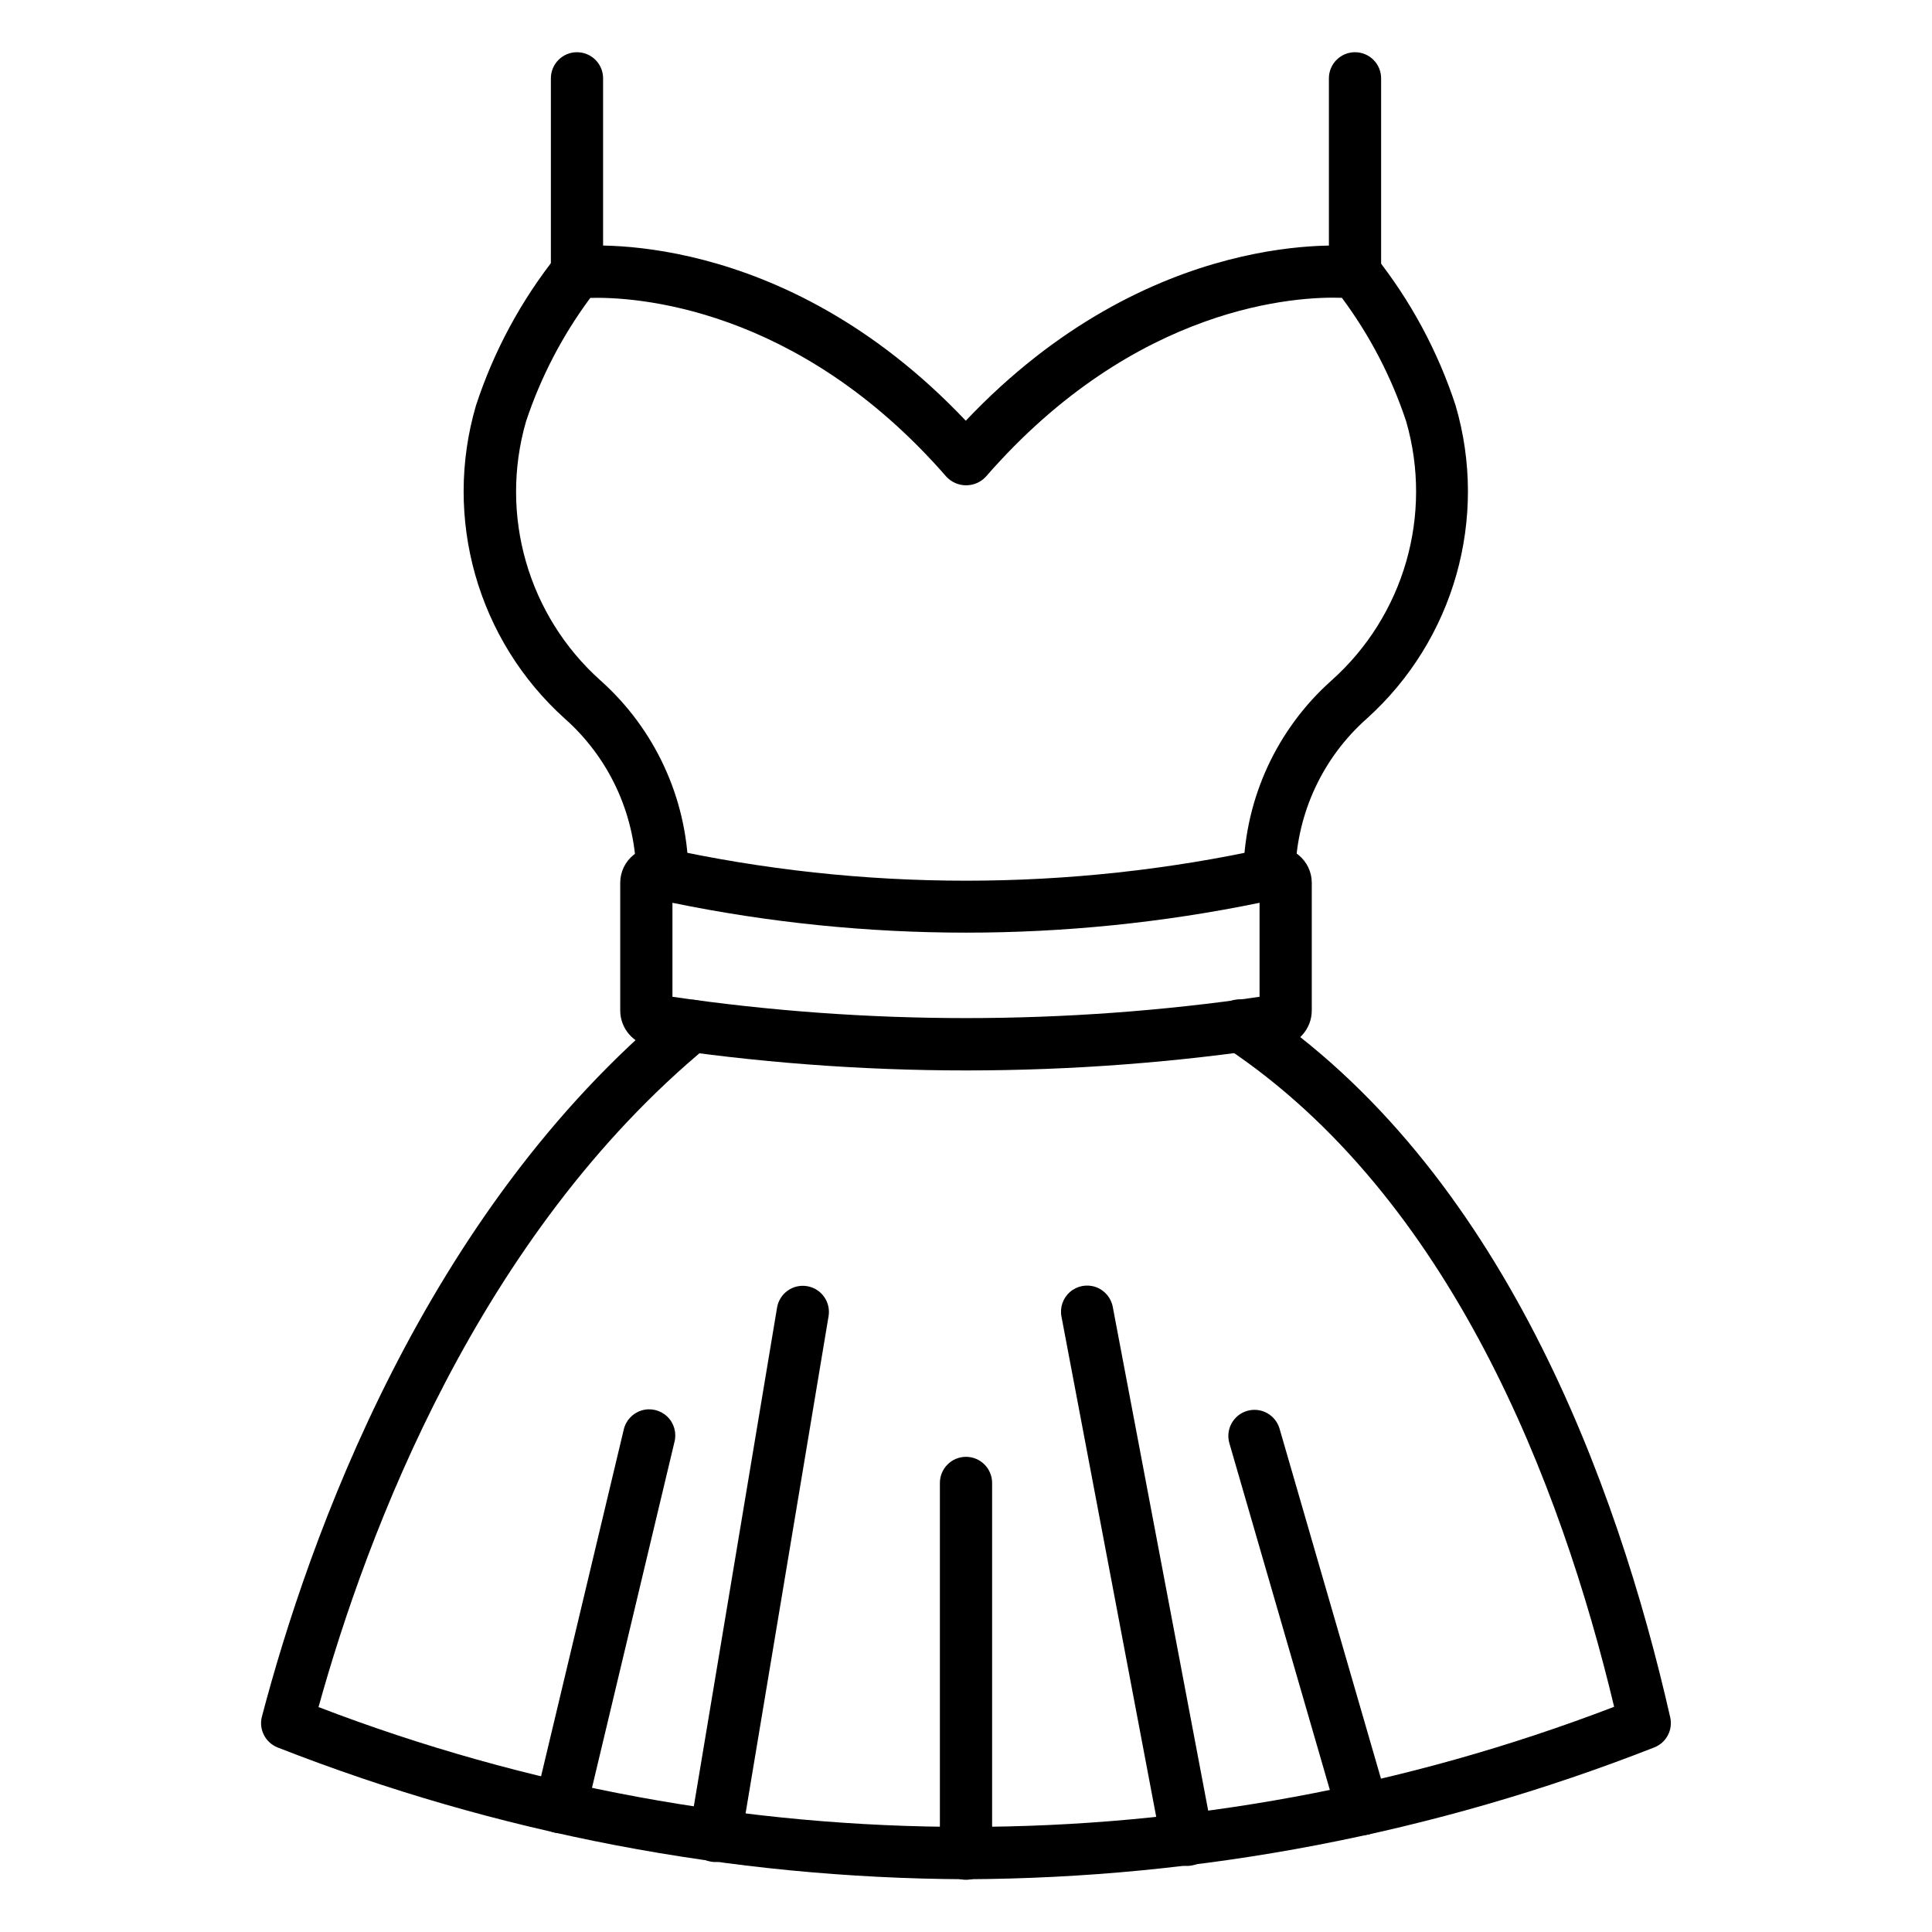
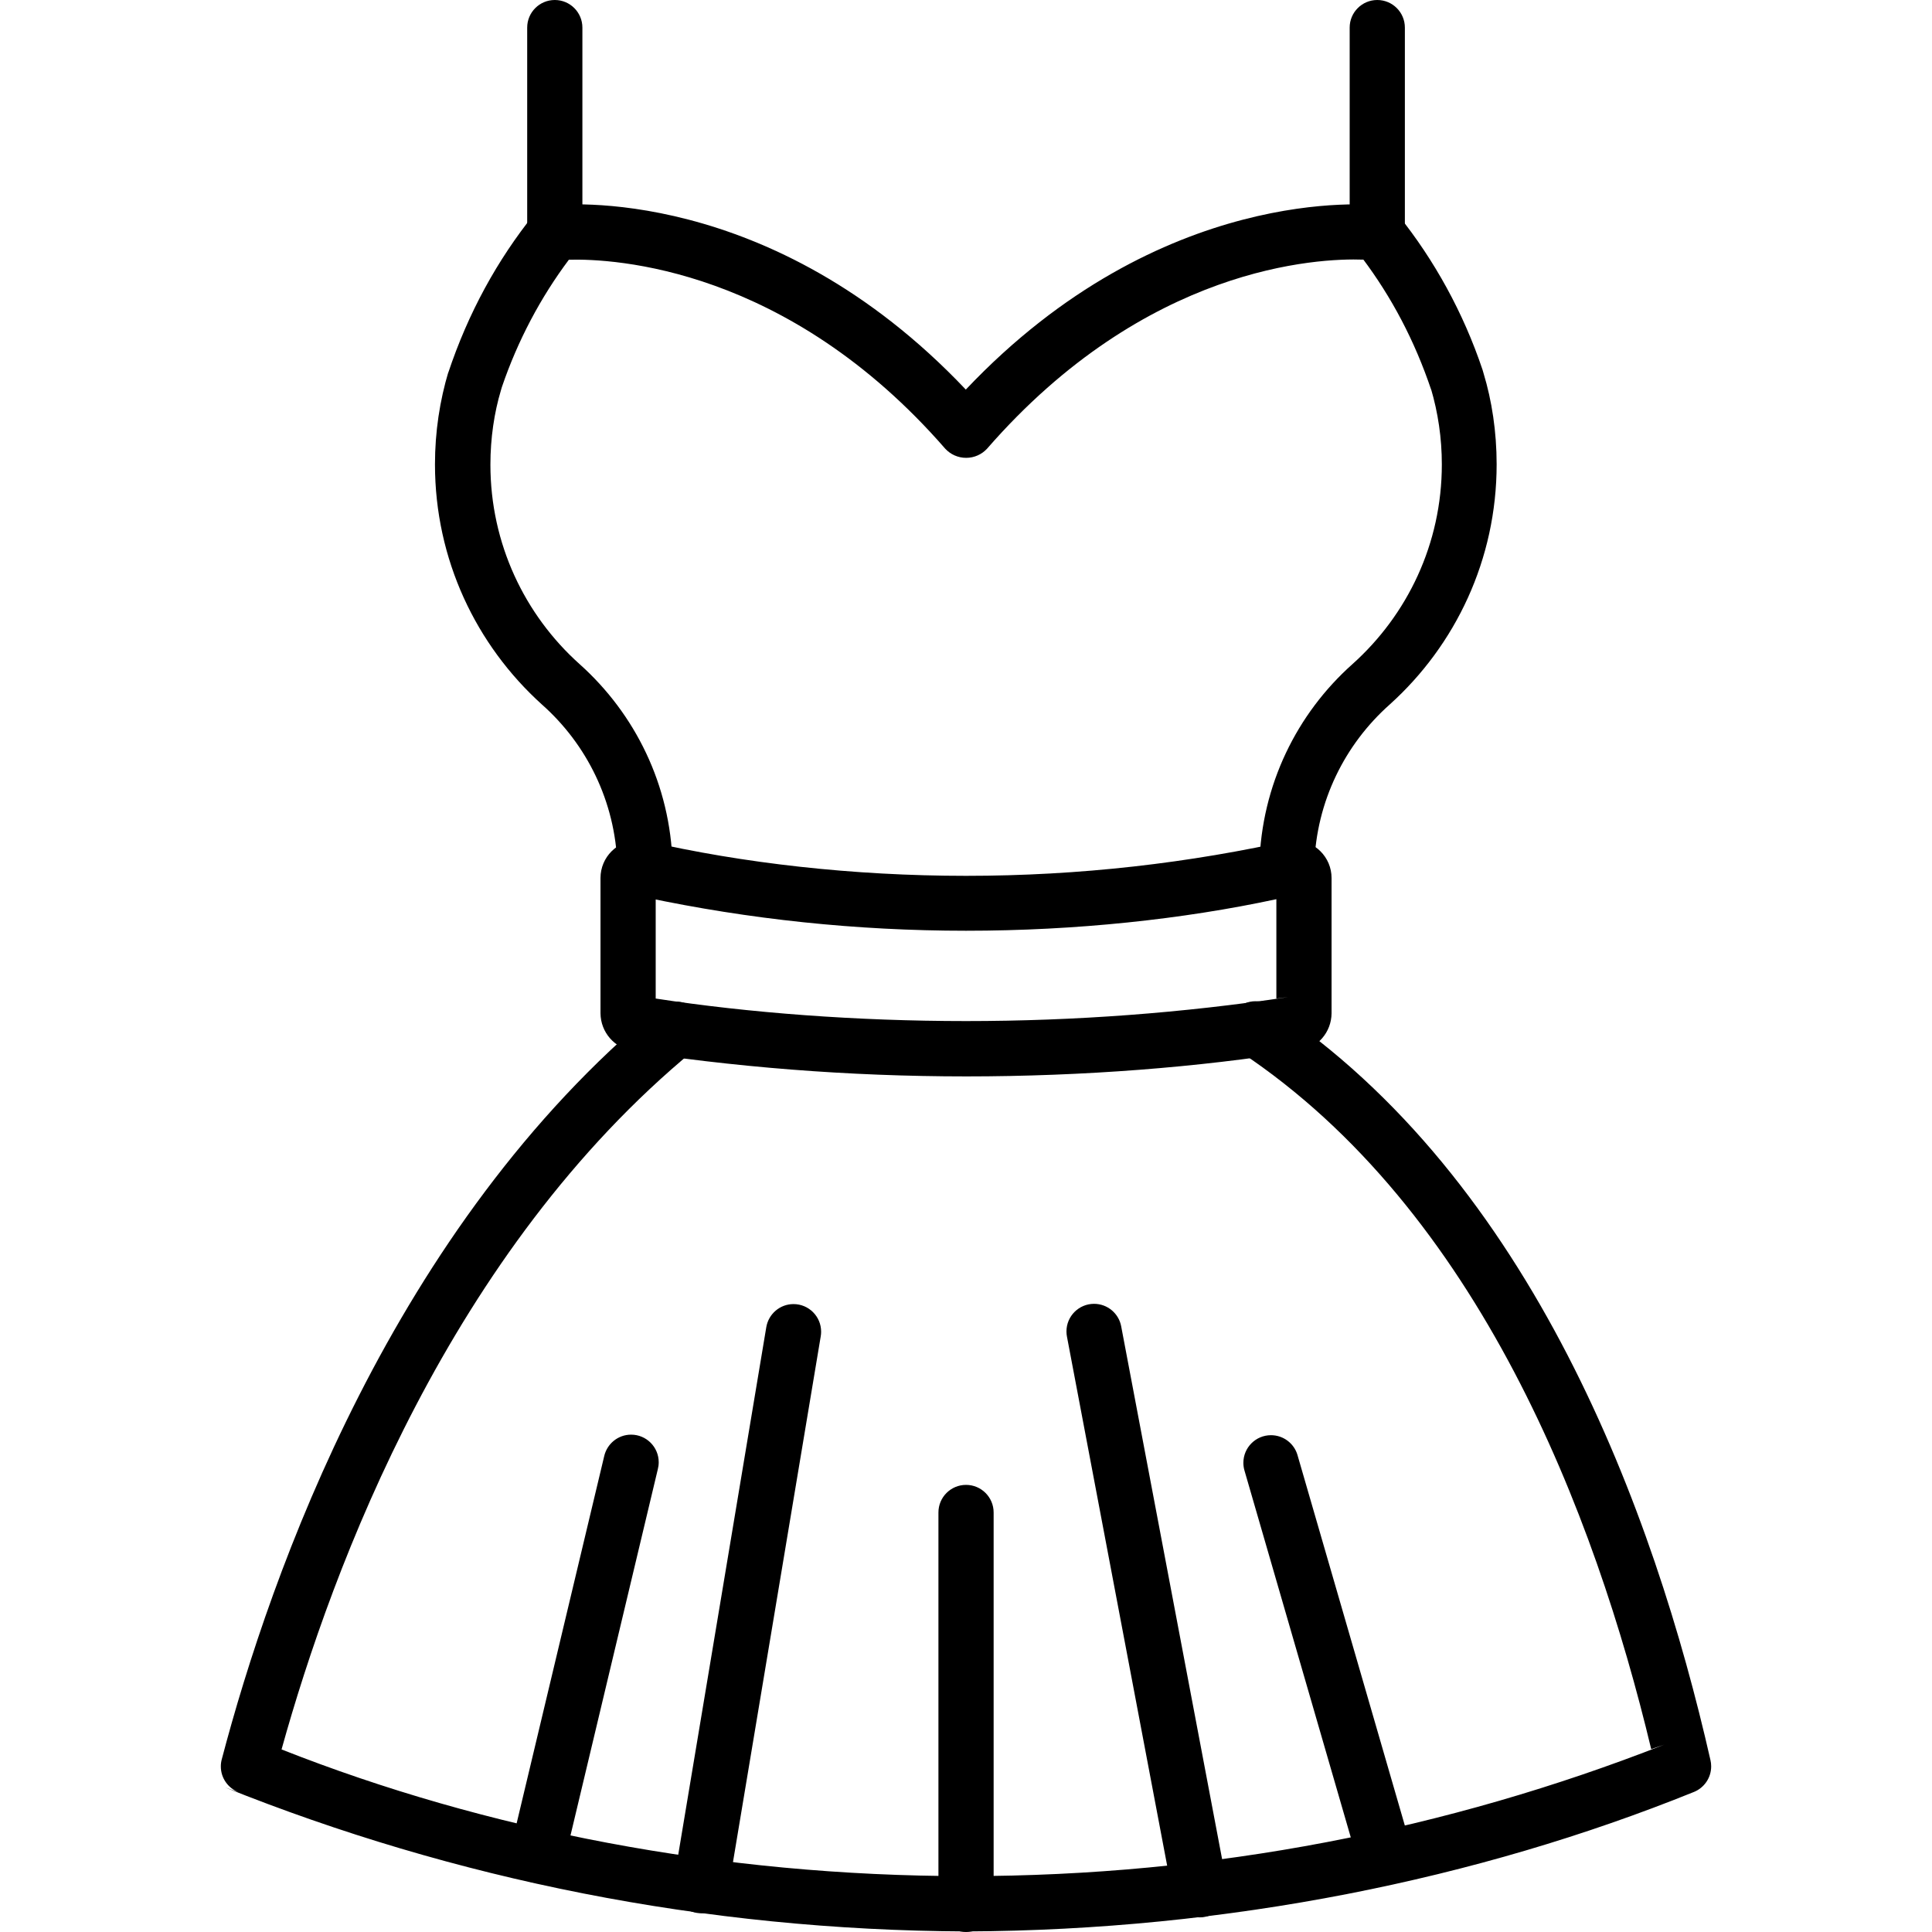
- <svg xmlns="http://www.w3.org/2000/svg" id="Icons" viewBox="0 0 74 74" width="512" height="512">
-   <path d="M48.628,34.344h-.013a1,1,0,0,1-.987-1.013A10.081,10.081,0,0,1,51,26.063a9.7,9.7,0,0,0,2.859-9.925,16.749,16.749,0,0,0-2.462-4.731c-1.643-.06-7.87.228-13.639,6.854a1.032,1.032,0,0,1-1.508,0c-5.726-6.576-12-6.895-13.64-6.851a16.847,16.847,0,0,0-2.461,4.729A9.7,9.7,0,0,0,23,26.063a10.083,10.083,0,0,1,3.367,7.269,1,1,0,0,1-.987,1.013h-.013a1,1,0,0,1-1-.987,8.126,8.126,0,0,0-2.734-5.833,11.709,11.709,0,0,1-3.4-12,18.383,18.383,0,0,1,3.094-5.735,1,1,0,0,1,.649-.347c.33-.039,7.932-.811,15.016,6.672,7.082-7.482,14.686-6.709,15.016-6.672a1,1,0,0,1,.649.347,18.383,18.383,0,0,1,3.094,5.735,11.71,11.71,0,0,1-3.4,12,8.124,8.124,0,0,0-2.734,5.833A1,1,0,0,1,48.628,34.344Z" />
-   <path d="M37,41a79.924,79.924,0,0,1-12.067-.917,1.4,1.4,0,0,1-1.177-1.371v-4.9a1.37,1.37,0,0,1,1.667-1.337,53.912,53.912,0,0,0,23.156,0,1.37,1.37,0,0,1,1.665,1.338v4.9a1.4,1.4,0,0,1-1.176,1.371A79.893,79.893,0,0,1,37,41ZM25.756,38.179a77.851,77.851,0,0,0,22.488,0v-3.6a55.854,55.854,0,0,1-22.488,0Z" />
-   <path d="M37,71.979a73.045,73.045,0,0,1-26.36-5.045,1,1,0,0,1-.607-1.188c1.778-6.762,6.2-19.292,15.82-27.227a1,1,0,0,1,1.273,1.543C18.33,47.315,14.058,58.7,12.2,65.385a69.284,69.284,0,0,0,49.625-.011c-2.04-8.533-6.257-19.524-14.871-25.252a1,1,0,1,1,1.107-1.665c9.452,6.285,13.87,18.326,15.912,27.321a1,1,0,0,1-.616,1.154A73.013,73.013,0,0,1,37,71.979Z" />
-   <path d="M52.19,70.291a1,1,0,0,1-.961-.722l-4.141-14.29a1,1,0,0,1,1.922-.557l4.141,14.29a1,1,0,0,1-.961,1.279Z" />
-   <path d="M45.469,71.47a1,1,0,0,1-.981-.814l-3.83-20.22a1,1,0,1,1,1.965-.372l3.83,20.22a1,1,0,0,1-.8,1.168A.99.99,0,0,1,45.469,71.47Z" />
-   <path d="M21.471,70.22a1,1,0,0,1-.974-1.232l3.391-14.22a1,1,0,1,1,1.945.464l-3.391,14.22A1,1,0,0,1,21.471,70.22Z" />
-   <path d="M27.4,71.32a1.02,1.02,0,0,1-.166-.014,1,1,0,0,1-.821-1.151l3.35-20.07a1,1,0,1,1,1.973.329l-3.35,20.07A1,1,0,0,1,27.4,71.32Z" />
-   <path d="M37,72a1,1,0,0,1-1-1V56.8a1,1,0,0,1,2,0V71A1,1,0,0,1,37,72Z" />
-   <path d="M51.9,11.438a1,1,0,0,1-1-1V3a1,1,0,0,1,2,0v7.438A1,1,0,0,1,51.9,11.438Z" />
-   <path d="M22.1,11.438a1,1,0,0,1-1-1V3a1,1,0,0,1,2,0v7.438A1,1,0,0,1,22.1,11.438Z" />
+ <svg xmlns="http://www.w3.org/2000/svg" version="1.1" width="1024" height="1024" viewBox="0 0 1024 1024">
+   <g id="icomoon-ignore">
+ </g>
+   <path fill="#000" d="M682.117 473.148h-0.19c-7.997-0.107-14.44-6.615-14.44-14.628 0-0.068 0-0.134 0.001-0.202v0.011c1.123-42.305 19.892-80.014 49.185-106.195l0.143-0.126c29.137-26.1 47.387-63.84 47.387-105.842 0-14.018-2.033-27.561-5.82-40.35l0.255 1.004c-8.896-26.439-21.12-49.381-36.47-69.841l0.456 0.634c-24.035-0.877-115.127 3.335-199.519 100.265-2.762 2.95-6.681 4.789-11.030 4.789s-8.268-1.838-11.022-4.78l-0.007-0.008c-83.763-96.198-175.543-100.864-199.534-100.22-14.864 19.825-27.080 42.753-35.487 67.444l-0.514 1.736c-3.545 11.806-5.585 25.374-5.585 39.418 0 41.957 18.21 79.661 47.158 105.639l0.132 0.116c29.409 26.322 48.153 64.036 49.25 106.142l0.004 0.192c0.001 0.057 0.001 0.124 0.001 0.191 0 8.013-6.442 14.521-14.43 14.628h-0.2c0 0-0.001 0-0.001 0-8.012 0-14.52-6.441-14.628-14.428v-0.011c-1.077-33.995-16.267-64.239-39.873-85.223l-0.121-0.106c-34.86-31.48-56.674-76.838-56.674-127.291 0-17.198 2.535-33.804 7.251-49.465l-0.314 1.213c10.711-32.169 26.109-60.037 45.671-84.423l-0.41 0.529c2.347-2.758 5.668-4.625 9.425-5.069l0.069-0.006c4.827-0.571 116.034-11.863 219.663 97.602 103.6-109.451 214.835-98.143 219.663-97.602 3.826 0.45 7.146 2.318 9.477 5.055l0.017 0.021c19.151 23.858 34.55 51.726 44.709 81.998l0.552 1.897c4.401 14.447 6.935 31.051 6.935 48.247 0 50.454-21.813 95.813-56.522 127.163l-0.15 0.133c-23.73 21.087-38.921 51.334-39.99 85.143l-0.004 0.185c-0.114 7.935-6.529 14.335-14.46 14.424h-0.008z" />
+   <path fill="#000" d="M512.017 570.515c-62.307-0.004-123.47-4.882-183.135-14.271l6.612 0.857c-9.767-1.618-17.135-9.965-17.218-20.047v-71.688c0.003-11.066 8.975-20.035 20.041-20.035 1.54 0 3.039 0.173 4.479 0.502l-0.134-0.025c50.901 11.697 109.353 18.402 169.369 18.402s118.469-6.704 174.646-19.404l-5.276 1.003c1.297-0.299 2.787-0.47 4.315-0.47 11.068 0 20.041 8.973 20.041 20.041 0 0.001 0 0.001 0 0.002v0 71.68c-0.081 10.087-7.442 18.43-17.083 20.039l-0.119 0.017c-53.040 8.528-114.186 13.399-176.47 13.399-0.024 0-0.049 0-0.073 0h0.005zM347.533 529.248c49.428 7.6 106.449 11.94 164.484 11.94s115.054-4.341 170.754-12.715l-6.271 0.775v-52.663c-49.447 10.636-106.254 16.727-164.484 16.727s-115.036-6.091-169.818-17.671l5.334 0.944z" />
+   <path fill="#000" d="M512.017 1023.694c-138.934-0.623-271.376-27.662-392.805-76.348l7.196 2.548c-5.525-2.173-9.363-7.462-9.363-13.648 0-1.327 0.177-2.611 0.507-3.833l-0.023 0.103c26.010-98.918 90.698-282.215 231.424-398.292 2.509-2.082 5.762-3.345 9.311-3.345 8.081 0 14.631 6.55 14.631 14.631 0 4.532-2.060 8.583-5.296 11.266l-0.024 0.019c-128.673 106.101-191.166 272.648-218.346 370.44 107.64 42.503 232.323 67.144 362.762 67.144 130.597 0 255.425-24.7 370.066-69.685l-6.885 2.38c-29.842-124.825-91.531-285.608-217.541-369.4-4.127-2.633-6.825-7.189-6.825-12.374 0-8.079 6.549-14.629 14.629-14.629 3.142 0 6.052 0.991 8.436 2.677l-0.045-0.031c138.269 91.941 202.898 268.083 232.77 399.667 0.229 0.97 0.36 2.085 0.36 3.23 0 6.189-3.843 11.48-9.273 13.617l-0.099 0.035c-114.218 46.153-246.645 73.204-385.313 73.83l-0.253 0.001z" />
+   <path fill="#000" d="M734.225 999c-0.002 0-0.004 0-0.006 0-6.63 0-12.23-4.41-14.025-10.458l-0.026-0.104-60.576-209.043c-0.367-1.22-0.578-2.623-0.578-4.074 0-8.084 6.553-14.636 14.636-14.636 6.631 0 12.233 4.41 14.031 10.459l0.026 0.104 60.576 209.043c0.369 1.222 0.58 2.627 0.58 4.082 0 8.079-6.549 14.629-14.629 14.629-0.003 0-0.007 0-0.011 0h0.001z" />
+   <path fill="#000" d="M635.907 1016.247c-7.107-0.012-13.025-5.090-14.336-11.816l-0.015-0.092-56.027-295.789c-0.18-0.861-0.283-1.85-0.283-2.863 0-8.079 6.549-14.629 14.629-14.629 7.167 0 13.132 5.155 14.386 11.959l0.014 0.090 56.027 295.789c0.161 0.813 0.252 1.747 0.252 2.704 0 7.134-5.106 13.075-11.863 14.368l-0.092 0.015c-0.808 0.164-1.737 0.259-2.688 0.263h-0.003z" />
+   <path fill="#000" d="M284.85 997.962c-0.005 0-0.013 0-0.019 0-8.079 0-14.629-6.549-14.629-14.629 0-1.204 0.146-2.374 0.42-3.494l-0.021 0.1 49.605-208.018c1.478-6.638 7.315-11.526 14.296-11.526 8.079 0 14.629 6.549 14.629 14.629 0 1.31-0.172 2.579-0.495 3.788l0.023-0.103-49.605 208.018c-1.586 6.485-7.34 11.223-14.203 11.234h-0.001z" />
+   <path fill="#000" d="M371.583 1014.054c-0.859-0.002-1.7-0.076-2.517-0.218l0.089 0.013c-6.973-1.201-12.21-7.202-12.21-14.427 0-0.851 0.073-1.686 0.212-2.497l-0.013 0.087 49.006-293.595c1.196-6.979 7.201-12.224 14.431-12.224 8.080 0 14.631 6.55 14.631 14.631 0 0.85-0.073 1.683-0.211 2.493l0.013-0.087-49.006 293.595c-1.192 6.979-7.195 12.226-14.424 12.229v0z" />
+   <path fill="#000" d="M512.017 1024c-8.079 0-14.629-6.549-14.629-14.629v0-207.725c0-8.079 6.549-14.629 14.629-14.629s14.629 6.549 14.629 14.629v0 207.725c0 8.079-6.549 14.629-14.629 14.629v0z" />
+   <path fill="#000" d="M729.983 138.065c-8.079 0-14.629-6.549-14.629-14.629v0-108.807c0-8.079 6.549-14.629 14.629-14.629s14.629 6.549 14.629 14.629v0 108.807c0 8.079-6.549 14.629-14.629 14.629v0z" />
+   <path fill="#000" d="M294.051 138.065c-8.079 0-14.629-6.549-14.629-14.629v0-108.807c0-8.079 6.549-14.629 14.629-14.629s14.629 6.549 14.629 14.629v0 108.807c0 8.079-6.549 14.629-14.629 14.629v0z" />
</svg>
